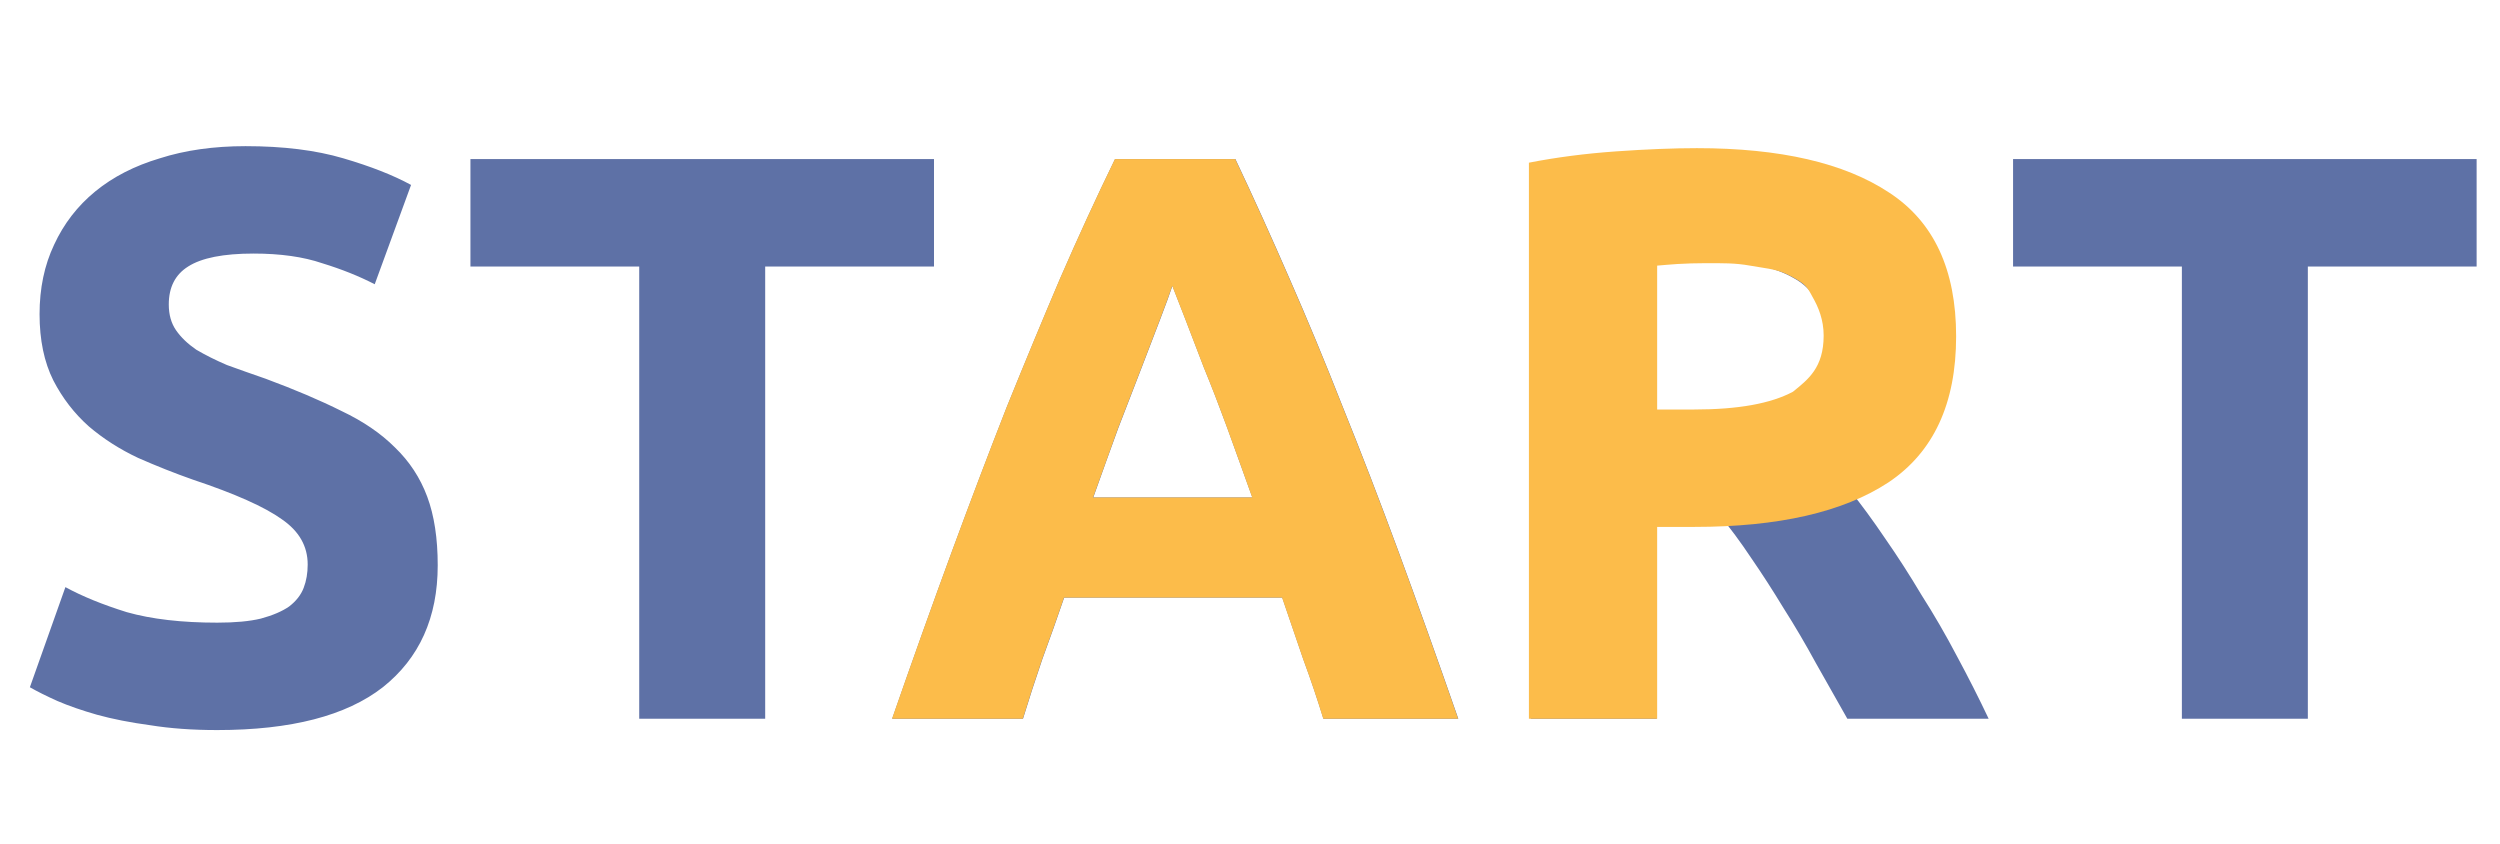
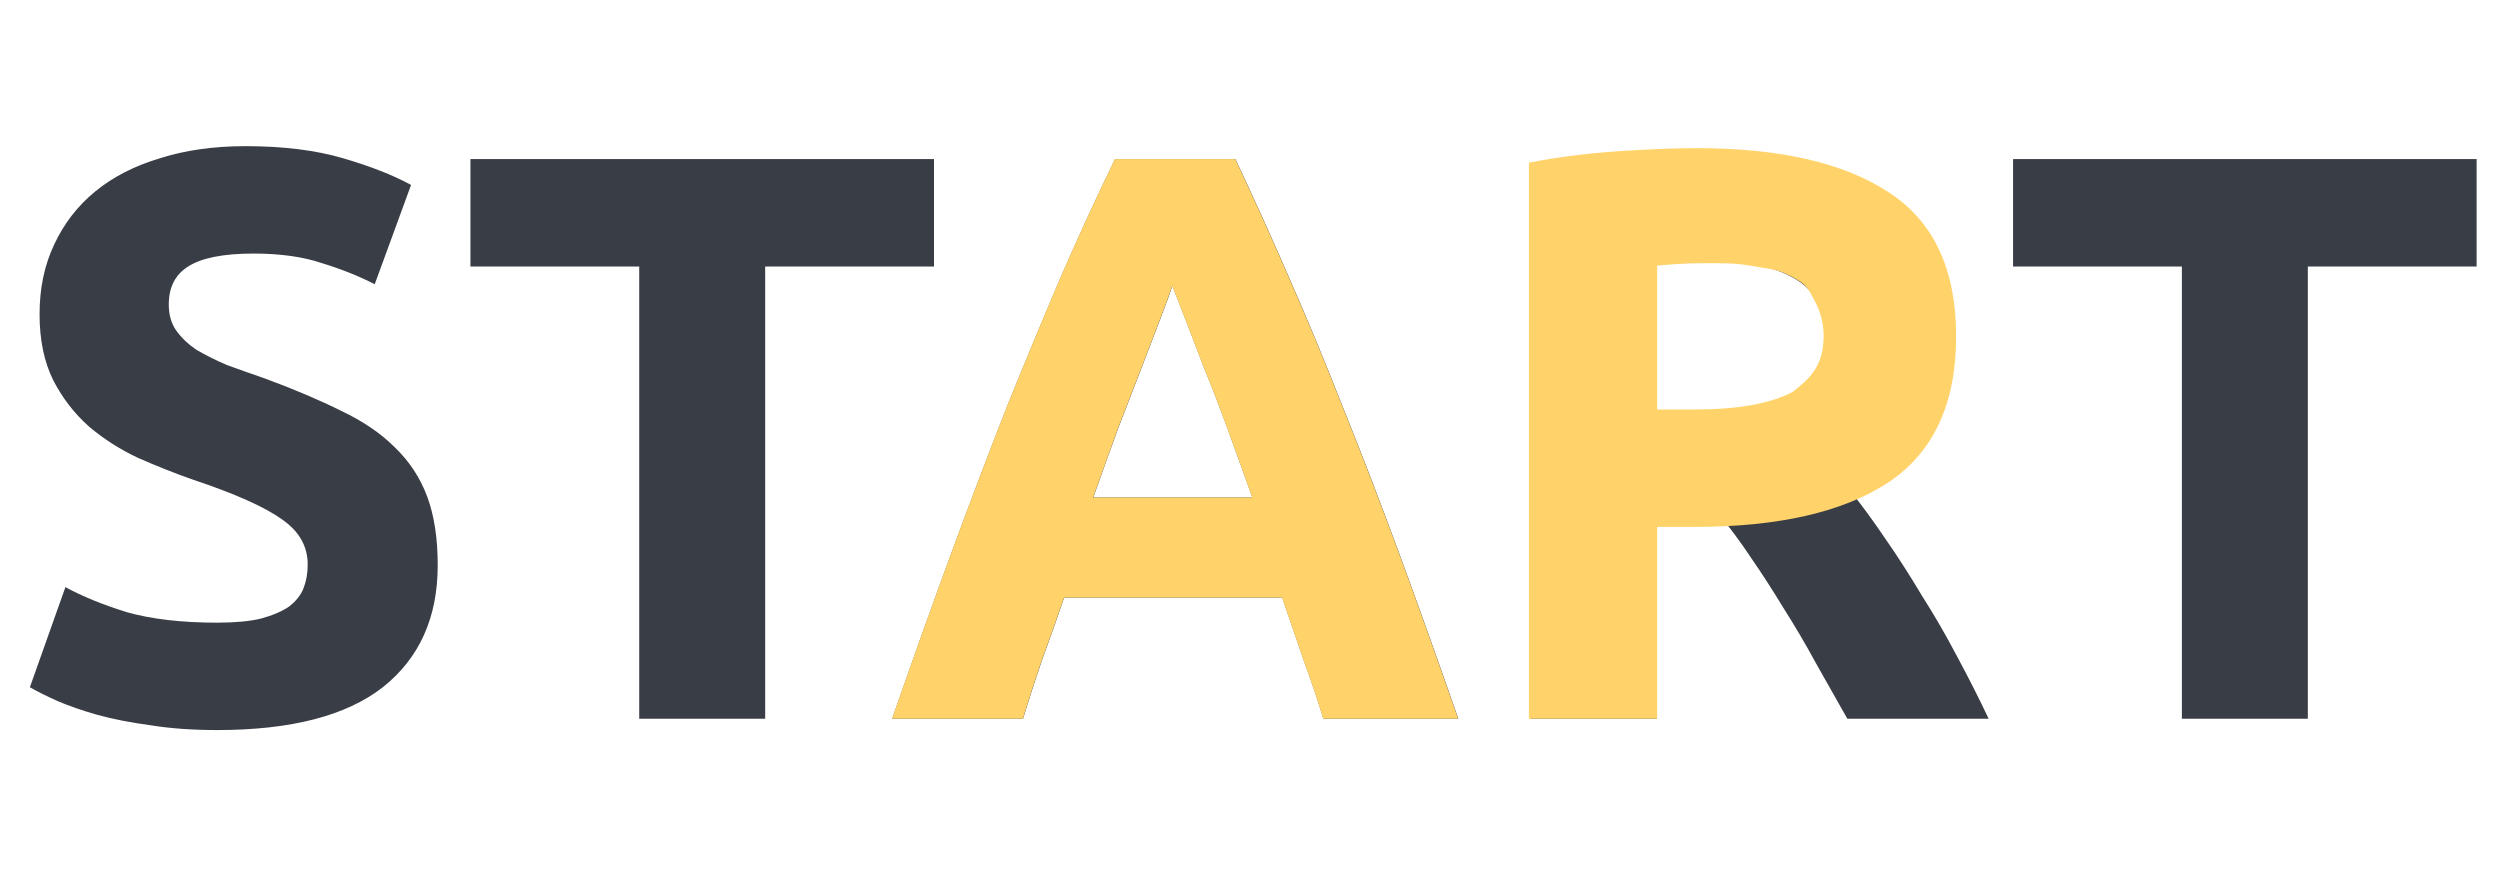
- <svg xmlns="http://www.w3.org/2000/svg" width="80" height="27" viewBox="0 0 80 27" fill="none">
-   <path d="M6.952 19.925C7.52 19.925 7.986 19.882 8.347 19.795C8.726 19.692 9.028 19.563 9.252 19.408C9.476 19.235 9.631 19.037 9.717 18.813C9.803 18.589 9.846 18.34 9.846 18.064C9.846 17.478 9.571 16.996 9.019 16.617C8.468 16.221 7.52 15.798 6.177 15.35C5.591 15.144 5.005 14.911 4.419 14.653C3.833 14.377 3.308 14.041 2.843 13.645C2.378 13.231 1.999 12.74 1.706 12.172C1.413 11.586 1.266 10.88 1.266 10.053C1.266 9.226 1.421 8.485 1.732 7.83C2.042 7.158 2.481 6.59 3.05 6.124C3.618 5.659 4.307 5.306 5.117 5.065C5.927 4.806 6.84 4.677 7.856 4.677C9.062 4.677 10.105 4.806 10.983 5.065C11.862 5.323 12.586 5.607 13.154 5.918L11.991 9.096C11.492 8.838 10.932 8.614 10.312 8.424C9.708 8.218 8.976 8.114 8.115 8.114C7.15 8.114 6.452 8.252 6.021 8.528C5.608 8.786 5.401 9.191 5.401 9.742C5.401 10.07 5.479 10.345 5.634 10.569C5.789 10.793 6.004 11 6.28 11.19C6.573 11.362 6.9 11.526 7.262 11.681C7.641 11.819 8.054 11.965 8.502 12.12C9.433 12.465 10.242 12.809 10.932 13.154C11.621 13.481 12.189 13.869 12.637 14.317C13.102 14.765 13.447 15.29 13.671 15.893C13.895 16.496 14.007 17.228 14.007 18.09C14.007 19.761 13.421 21.062 12.25 21.992C11.078 22.905 9.312 23.362 6.952 23.362C6.159 23.362 5.444 23.31 4.807 23.207C4.169 23.121 3.601 23.009 3.101 22.871C2.619 22.733 2.197 22.587 1.835 22.431C1.49 22.276 1.197 22.13 0.956 21.992L2.093 18.788C2.627 19.08 3.282 19.348 4.057 19.589C4.85 19.813 5.815 19.925 6.952 19.925ZM29.888 5.091V8.528H24.486V23H20.455V8.528H15.054V5.091H29.888ZM42.35 23C42.16 22.38 41.945 21.742 41.704 21.088C41.48 20.433 41.256 19.778 41.032 19.123H34.054C33.83 19.778 33.598 20.433 33.357 21.088C33.133 21.742 32.926 22.38 32.736 23H28.55C29.222 21.07 29.859 19.287 30.462 17.65C31.065 16.014 31.651 14.472 32.219 13.024C32.805 11.577 33.374 10.208 33.925 8.915C34.494 7.606 35.079 6.331 35.682 5.091H39.533C40.119 6.331 40.696 7.606 41.265 8.915C41.833 10.208 42.402 11.577 42.97 13.024C43.556 14.472 44.15 16.014 44.753 17.65C45.356 19.287 45.994 21.07 46.666 23H42.35ZM37.517 9.148C37.431 9.406 37.302 9.76 37.13 10.208C36.957 10.655 36.759 11.172 36.535 11.758C36.311 12.344 36.062 12.99 35.786 13.696C35.527 14.403 35.26 15.144 34.985 15.919H40.076C39.8 15.144 39.533 14.403 39.275 13.696C39.016 12.99 38.766 12.344 38.525 11.758C38.301 11.172 38.103 10.655 37.931 10.208C37.758 9.76 37.621 9.406 37.517 9.148ZM54.23 4.884C56.918 4.884 58.977 5.366 60.407 6.331C61.837 7.279 62.552 8.76 62.552 10.776C62.552 12.034 62.259 13.059 61.673 13.851C61.105 14.627 60.278 15.238 59.192 15.686C59.554 16.134 59.933 16.651 60.329 17.237C60.725 17.805 61.113 18.409 61.492 19.046C61.888 19.666 62.267 20.321 62.629 21.01C62.991 21.682 63.327 22.345 63.637 23H59.115C58.787 22.414 58.451 21.82 58.107 21.217C57.779 20.614 57.435 20.028 57.073 19.459C56.728 18.891 56.384 18.357 56.039 17.857C55.695 17.34 55.35 16.875 55.005 16.462H53.016V23H48.984V5.349C49.863 5.177 50.767 5.056 51.698 4.987C52.645 4.918 53.489 4.884 54.23 4.884ZM54.463 8.321C54.17 8.321 53.903 8.33 53.662 8.347C53.438 8.364 53.222 8.381 53.016 8.399V13.257H54.153C55.669 13.257 56.754 13.068 57.409 12.688C58.064 12.309 58.391 11.663 58.391 10.75C58.391 9.872 58.055 9.251 57.383 8.89C56.728 8.511 55.755 8.321 54.463 8.321ZM79.252 5.091V8.528H73.851V23H69.82V8.528H64.418V5.091H79.252Z" fill="#5E71A6" />
-   <path d="M42.344 23C42.155 22.38 41.94 21.742 41.698 21.088C41.474 20.433 41.25 19.778 41.026 19.123H34.049C33.825 19.778 33.592 20.433 33.351 21.088C33.127 21.742 32.92 22.38 32.731 23H28.544C29.216 21.07 29.854 19.287 30.457 17.65C31.06 16.014 31.645 14.472 32.214 13.024C32.8 11.577 33.368 10.208 33.919 8.915C34.488 7.606 35.074 6.331 35.677 5.091H39.528C40.113 6.331 40.691 7.606 41.259 8.915C41.828 10.208 42.396 11.577 42.965 13.024C43.55 14.472 44.145 16.014 44.748 17.65C45.351 19.287 45.988 21.07 46.66 23H42.344ZM37.512 9.148C37.426 9.406 37.296 9.76 37.124 10.208C36.952 10.655 36.754 11.172 36.53 11.758C36.306 12.344 36.056 12.99 35.78 13.696C35.522 14.403 35.255 15.144 34.979 15.919H40.07C39.795 15.144 39.528 14.403 39.269 13.696C39.011 12.99 38.761 12.344 38.52 11.758C38.296 11.172 38.097 10.655 37.925 10.208C37.753 9.76 37.615 9.406 37.512 9.148Z" fill="#FCBC4A" />
-   <path d="M54.3 4.741C56.971 4.741 59.021 5.215 60.451 6.162C61.881 7.093 62.596 8.626 62.596 10.762C62.596 12.916 61.872 14.475 60.425 15.44C58.978 16.388 56.91 16.861 54.222 16.861H53.029V23H48.925V5.206C49.803 5.034 50.734 4.913 51.716 4.844C52.698 4.775 53.559 4.741 54.3 4.741ZM54.558 8.422C54.266 8.422 53.973 8.431 53.68 8.448C53.404 8.466 53.235 8.483 53.029 8.5V13.104H54.222C55.618 13.104 56.669 12.914 57.375 12.535C57.857 12.143 58.357 11.77 58.357 10.737C58.357 10.237 58.19 9.827 58 9.5C57.828 9.173 57.762 9.087 57.375 8.874C56.875 8.599 56.654 8.617 56 8.5C55.518 8.414 55.144 8.422 54.558 8.422Z" fill="#FCBC4A" />
+ <svg xmlns="http://www.w3.org/2000/svg" width="80" height="28" viewBox="0 0 80 28" fill="none">
+   <path d="M6.952 19.925C7.52 19.925 7.986 19.882 8.347 19.795C8.726 19.692 9.028 19.563 9.252 19.408C9.476 19.235 9.631 19.037 9.717 18.813C9.803 18.589 9.846 18.34 9.846 18.064C9.846 17.478 9.571 16.996 9.019 16.617C8.468 16.221 7.52 15.798 6.177 15.35C5.591 15.144 5.005 14.911 4.419 14.653C3.833 14.377 3.308 14.041 2.843 13.645C2.378 13.231 1.999 12.74 1.706 12.172C1.413 11.586 1.266 10.88 1.266 10.053C1.266 9.226 1.421 8.485 1.732 7.83C2.042 7.158 2.481 6.59 3.05 6.124C3.618 5.659 4.307 5.306 5.117 5.065C5.927 4.806 6.84 4.677 7.856 4.677C9.062 4.677 10.105 4.806 10.983 5.065C11.862 5.323 12.586 5.607 13.154 5.918L11.991 9.096C11.492 8.838 10.932 8.614 10.312 8.424C9.708 8.218 8.976 8.114 8.115 8.114C7.15 8.114 6.452 8.252 6.021 8.528C5.608 8.786 5.401 9.191 5.401 9.742C5.401 10.07 5.479 10.345 5.634 10.569C5.789 10.793 6.004 11 6.28 11.19C6.573 11.362 6.9 11.526 7.262 11.681C7.641 11.819 8.054 11.965 8.502 12.12C9.433 12.465 10.242 12.809 10.932 13.154C11.621 13.481 12.189 13.869 12.637 14.317C13.102 14.765 13.447 15.29 13.671 15.893C13.895 16.496 14.007 17.228 14.007 18.09C14.007 19.761 13.421 21.062 12.25 21.992C11.078 22.905 9.312 23.362 6.952 23.362C6.159 23.362 5.444 23.31 4.807 23.207C4.169 23.121 3.601 23.009 3.101 22.871C2.619 22.733 2.197 22.587 1.835 22.431C1.49 22.276 1.197 22.13 0.956 21.992L2.093 18.788C2.627 19.08 3.282 19.348 4.057 19.589C4.85 19.813 5.815 19.925 6.952 19.925ZM29.888 5.091V8.528H24.486V23H20.455V8.528H15.054V5.091H29.888ZM42.35 23C42.16 22.38 41.945 21.742 41.704 21.088C41.48 20.433 41.256 19.778 41.032 19.123H34.054C33.83 19.778 33.598 20.433 33.357 21.088C33.133 21.742 32.926 22.38 32.736 23H28.55C29.222 21.07 29.859 19.287 30.462 17.65C31.065 16.014 31.651 14.472 32.219 13.024C32.805 11.577 33.374 10.208 33.925 8.915C34.494 7.606 35.079 6.331 35.682 5.091H39.533C40.119 6.331 40.696 7.606 41.265 8.915C41.833 10.208 42.402 11.577 42.97 13.024C43.556 14.472 44.15 16.014 44.753 17.65C45.356 19.287 45.994 21.07 46.666 23H42.35ZM37.517 9.148C37.431 9.406 37.302 9.76 37.13 10.208C36.957 10.655 36.759 11.172 36.535 11.758C36.311 12.344 36.062 12.99 35.786 13.696C35.527 14.403 35.26 15.144 34.985 15.919H40.076C39.8 15.144 39.533 14.403 39.275 13.696C39.016 12.99 38.766 12.344 38.525 11.758C38.301 11.172 38.103 10.655 37.931 10.208C37.758 9.76 37.621 9.406 37.517 9.148ZM54.23 4.884C56.918 4.884 58.977 5.366 60.407 6.331C61.837 7.279 62.552 8.76 62.552 10.776C62.552 12.034 62.259 13.059 61.673 13.851C61.105 14.627 60.278 15.238 59.192 15.686C59.554 16.134 59.933 16.651 60.329 17.237C60.725 17.805 61.113 18.409 61.492 19.046C61.888 19.666 62.267 20.321 62.629 21.01C62.991 21.682 63.327 22.345 63.637 23H59.115C58.787 22.414 58.451 21.82 58.107 21.217C57.779 20.614 57.435 20.028 57.073 19.459C56.728 18.891 56.384 18.357 56.039 17.857C55.695 17.34 55.35 16.875 55.005 16.462H53.016V23H48.984V5.349C49.863 5.177 50.767 5.056 51.698 4.987C52.645 4.918 53.489 4.884 54.23 4.884ZM54.463 8.321C54.17 8.321 53.903 8.33 53.662 8.347C53.438 8.364 53.222 8.381 53.016 8.399V13.257H54.153C55.669 13.257 56.754 13.068 57.409 12.688C58.064 12.309 58.391 11.663 58.391 10.75C58.391 9.872 58.055 9.251 57.383 8.89C56.728 8.511 55.755 8.321 54.463 8.321ZM79.252 5.091V8.528H73.851V23H69.82V8.528H64.418V5.091H79.252Z" fill="#393E46" />
+   <path d="M42.344 23C42.155 22.38 41.94 21.742 41.698 21.088C41.474 20.433 41.25 19.778 41.026 19.123H34.049C33.825 19.778 33.592 20.433 33.351 21.088C33.127 21.742 32.92 22.38 32.731 23H28.544C29.216 21.07 29.854 19.287 30.457 17.65C31.06 16.014 31.645 14.472 32.214 13.024C32.8 11.577 33.368 10.208 33.919 8.915C34.488 7.606 35.074 6.331 35.677 5.091H39.528C40.113 6.331 40.691 7.606 41.259 8.915C41.828 10.208 42.396 11.577 42.965 13.024C43.55 14.472 44.145 16.014 44.748 17.65C45.351 19.287 45.988 21.07 46.66 23H42.344ZM37.512 9.148C37.426 9.406 37.296 9.76 37.124 10.208C36.952 10.655 36.754 11.172 36.53 11.758C36.306 12.344 36.056 12.99 35.78 13.696C35.522 14.403 35.255 15.144 34.979 15.919H40.07C39.795 15.144 39.528 14.403 39.269 13.696C39.011 12.99 38.761 12.344 38.52 11.758C38.296 11.172 38.097 10.655 37.925 10.208C37.753 9.76 37.615 9.406 37.512 9.148Z" fill="#FFD369" />
+   <path d="M54.3 4.741C56.971 4.741 59.021 5.215 60.451 6.162C61.881 7.093 62.596 8.626 62.596 10.762C62.596 12.916 61.872 14.475 60.425 15.44C58.978 16.388 56.91 16.861 54.222 16.861H53.029V23H48.925V5.206C49.803 5.034 50.734 4.913 51.716 4.844C52.698 4.775 53.559 4.741 54.3 4.741ZM54.558 8.422C54.266 8.422 53.973 8.431 53.68 8.448C53.404 8.466 53.235 8.483 53.029 8.5V13.104H54.222C55.618 13.104 56.669 12.914 57.375 12.535C57.857 12.143 58.357 11.77 58.357 10.737C58.357 10.237 58.19 9.827 58 9.5C57.828 9.173 57.762 9.087 57.375 8.874C56.875 8.599 56.654 8.617 56 8.5C55.518 8.414 55.144 8.422 54.558 8.422Z" fill="#FFD369" />
</svg>
